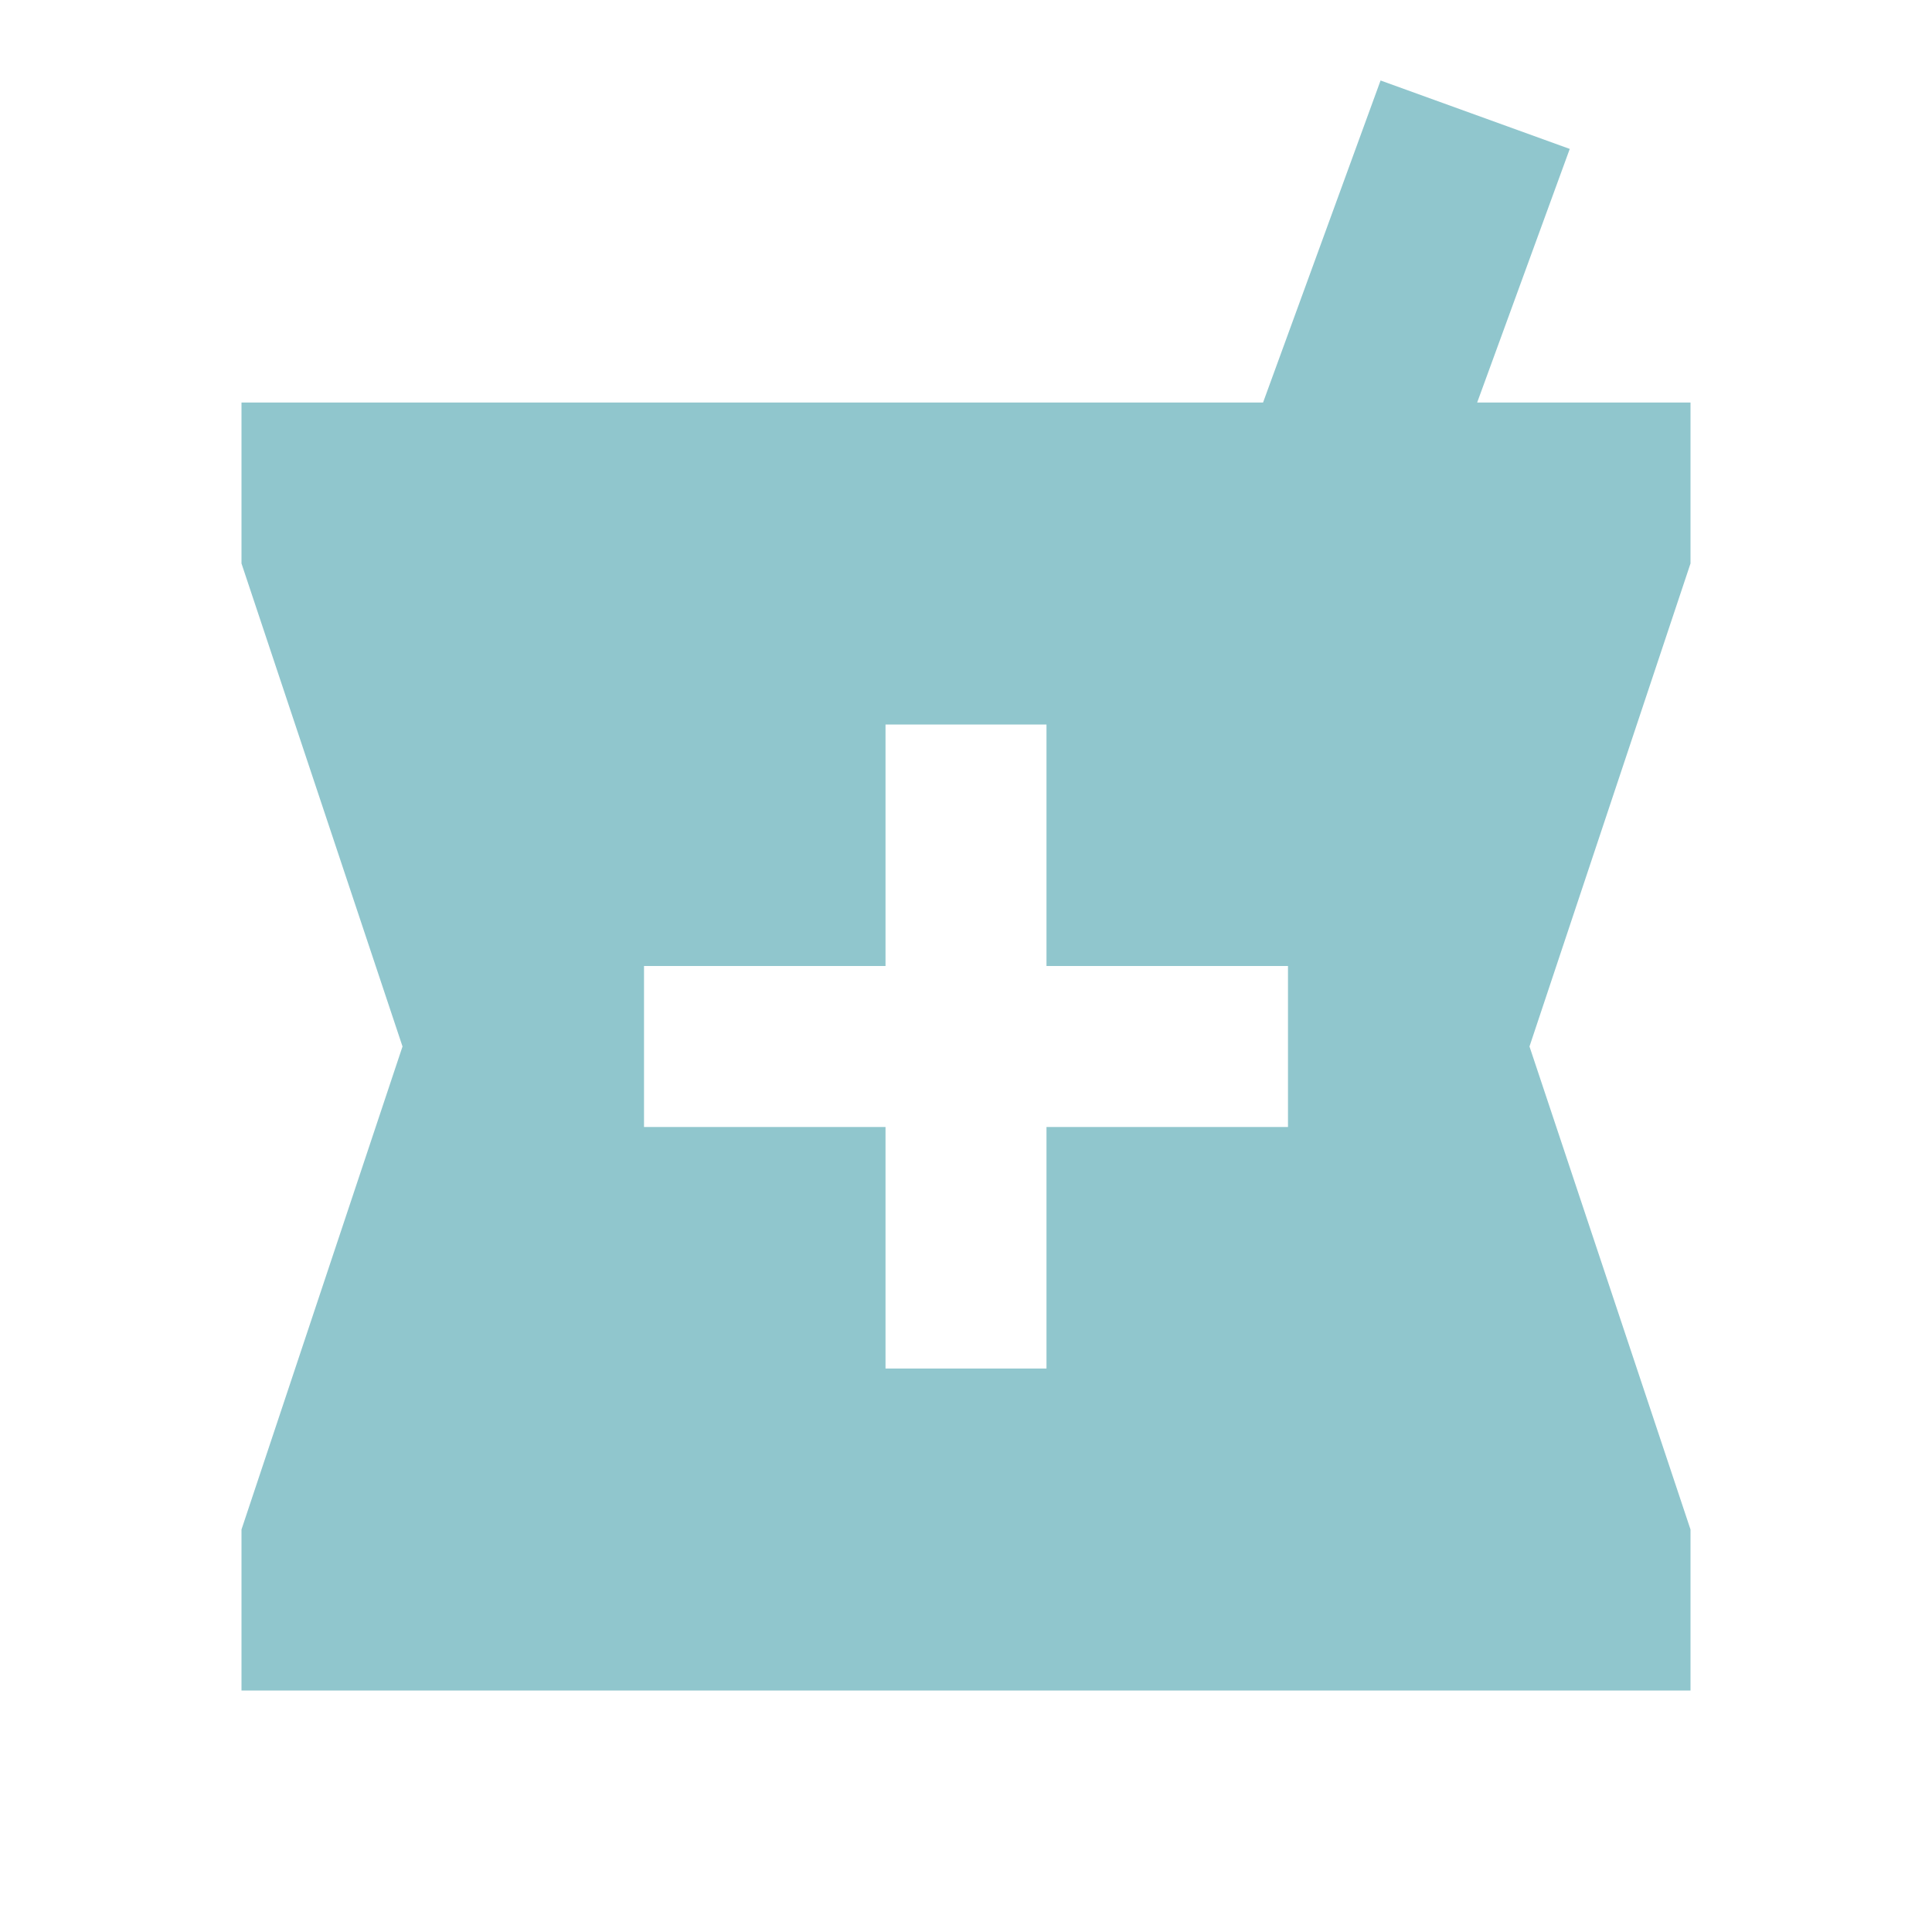
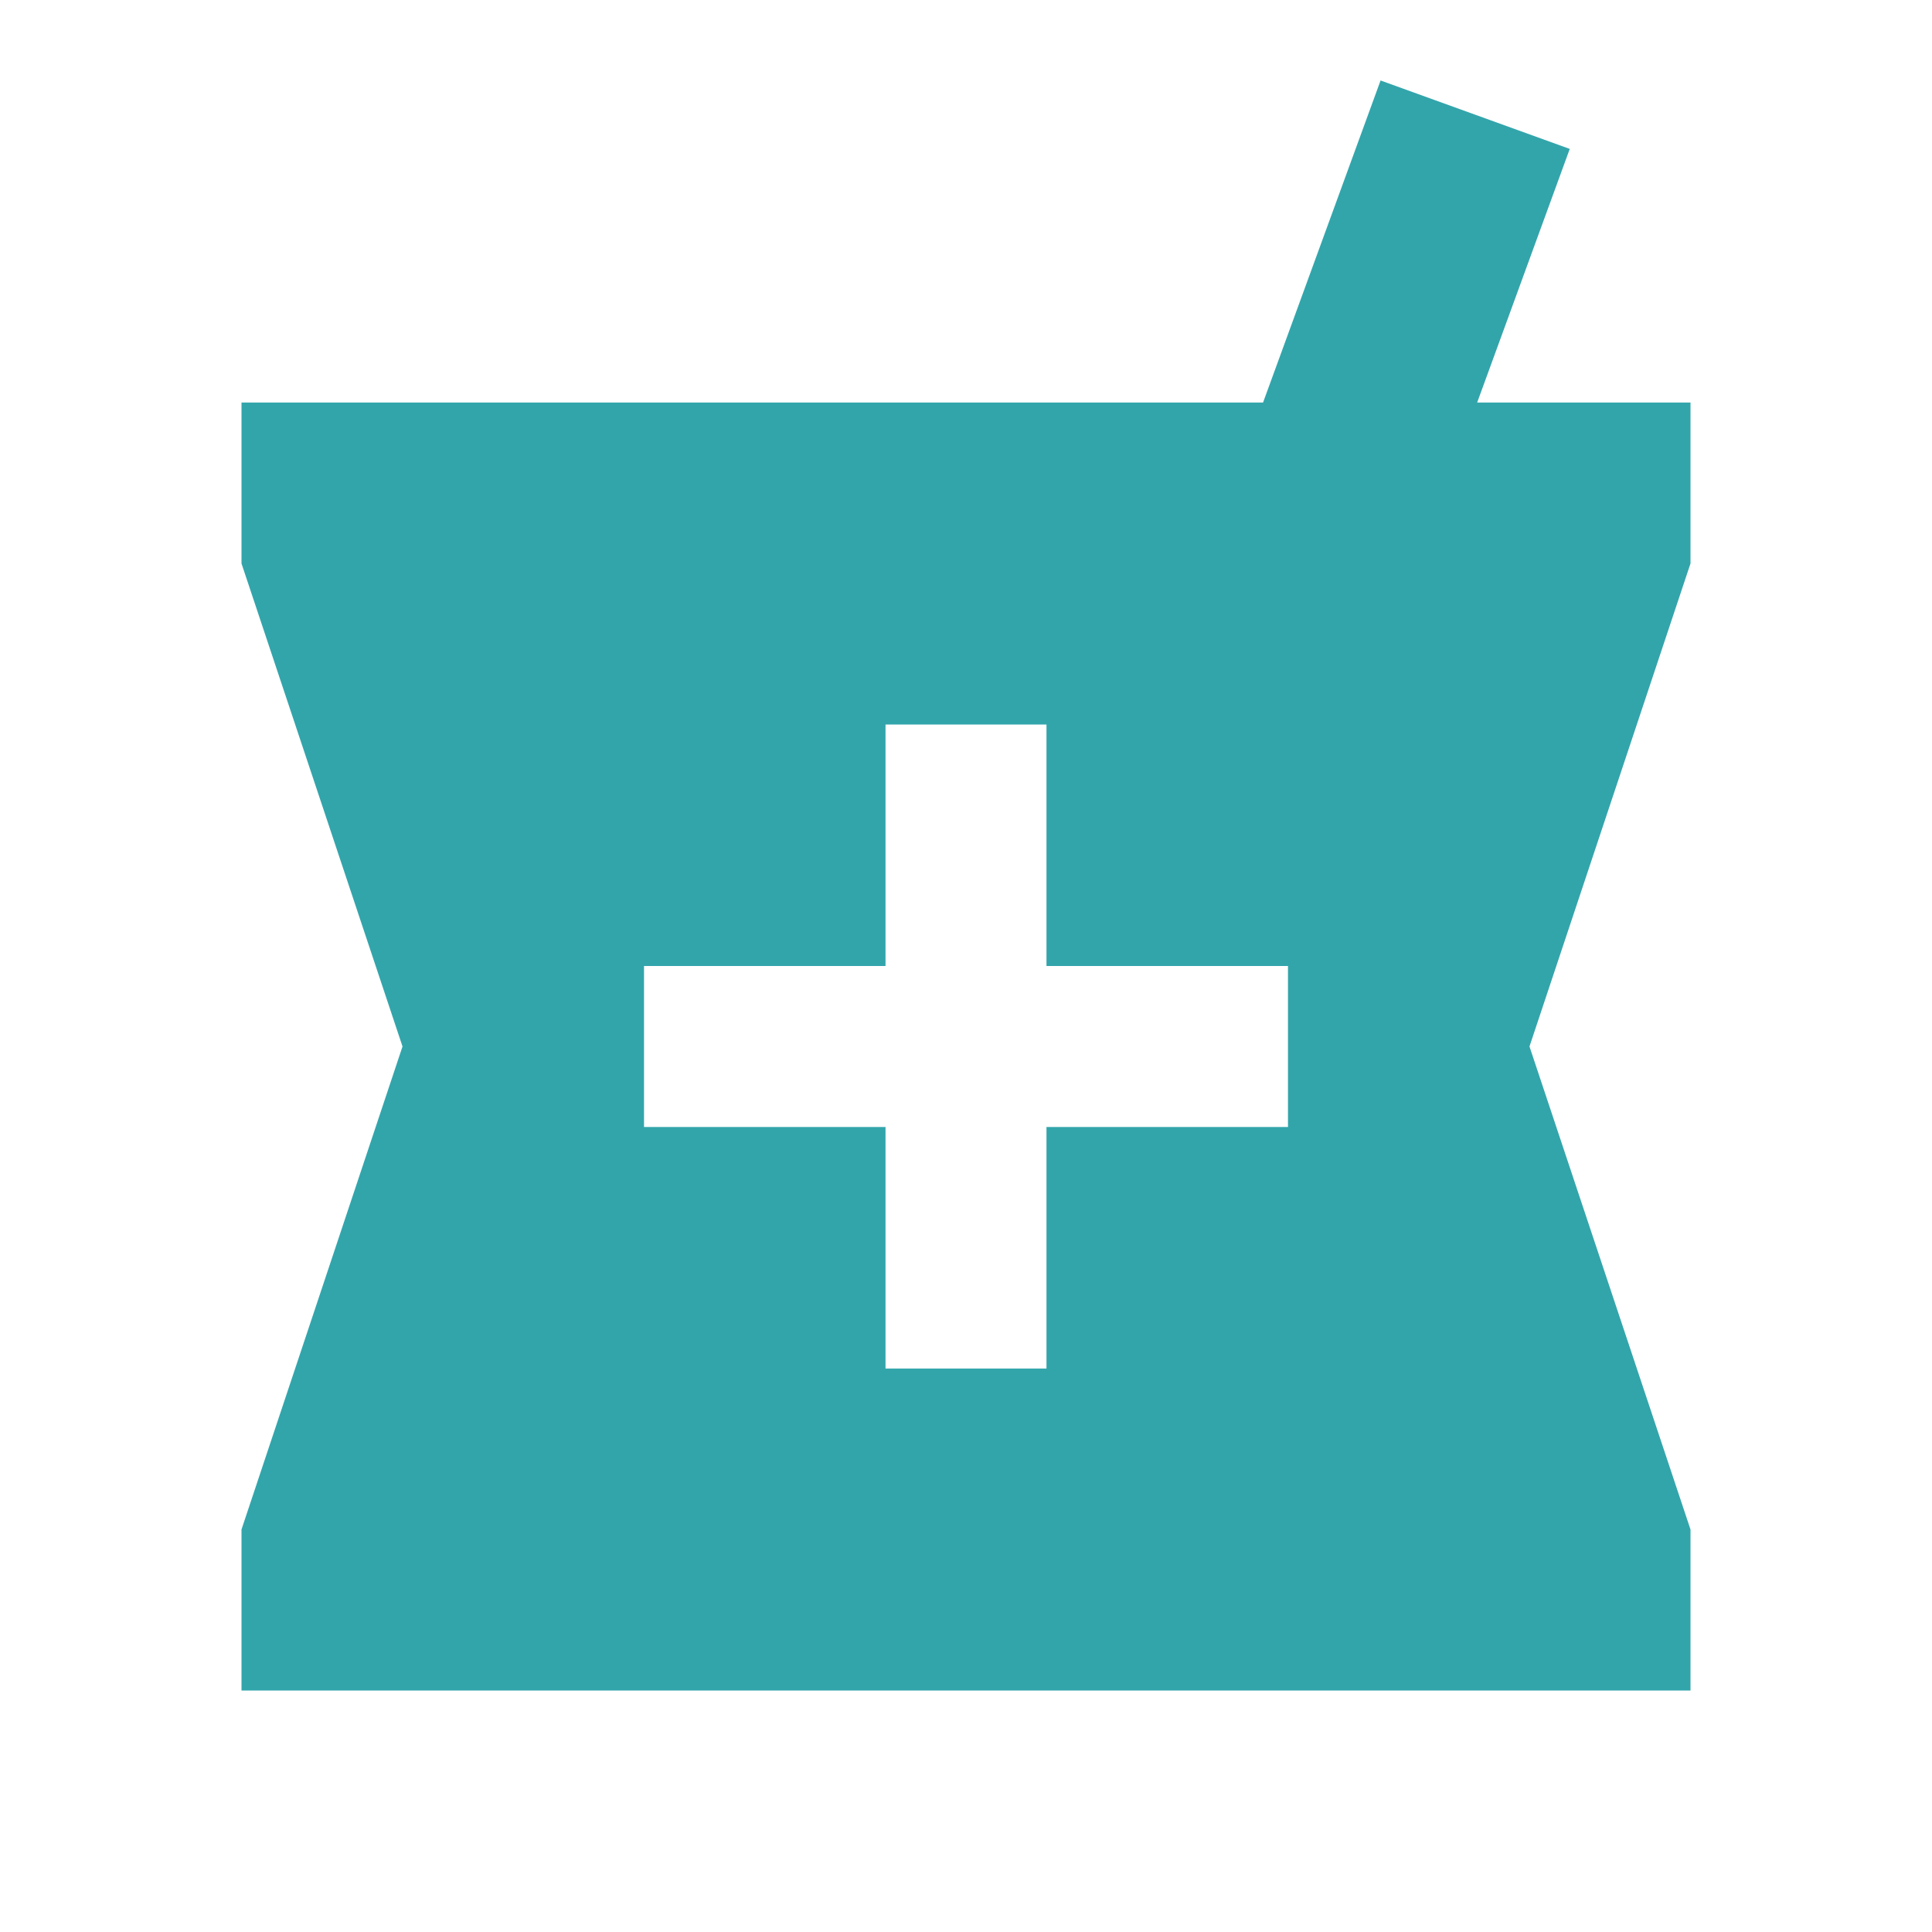
<svg xmlns="http://www.w3.org/2000/svg" width="50" height="50" viewBox="0 0 50 50" fill="none">
-   <path d="M33.333 29.167H27.083V35.417H22.917V29.167H16.667V25H22.917V18.75H27.083V25H33.333M43.75 10.417H38.229L40.625 3.854L35.729 2.083L32.688 10.417H6.25V14.583L10.417 27.083L6.25 39.583V43.75H43.75V39.583L39.583 27.083L43.75 14.583V10.417Z" fill="#90C6CD" />
+   <path d="M33.333 29.167H27.083V35.417H22.917V29.167H16.667V25H22.917V18.75H27.083V25H33.333M43.75 10.417H38.229L40.625 3.854L35.729 2.083L32.688 10.417H6.25V14.583L10.417 27.083L6.25 39.583V43.75H43.75V39.583L39.583 27.083L43.75 14.583V10.417Z" fill="#32A5AB" />
</svg>
